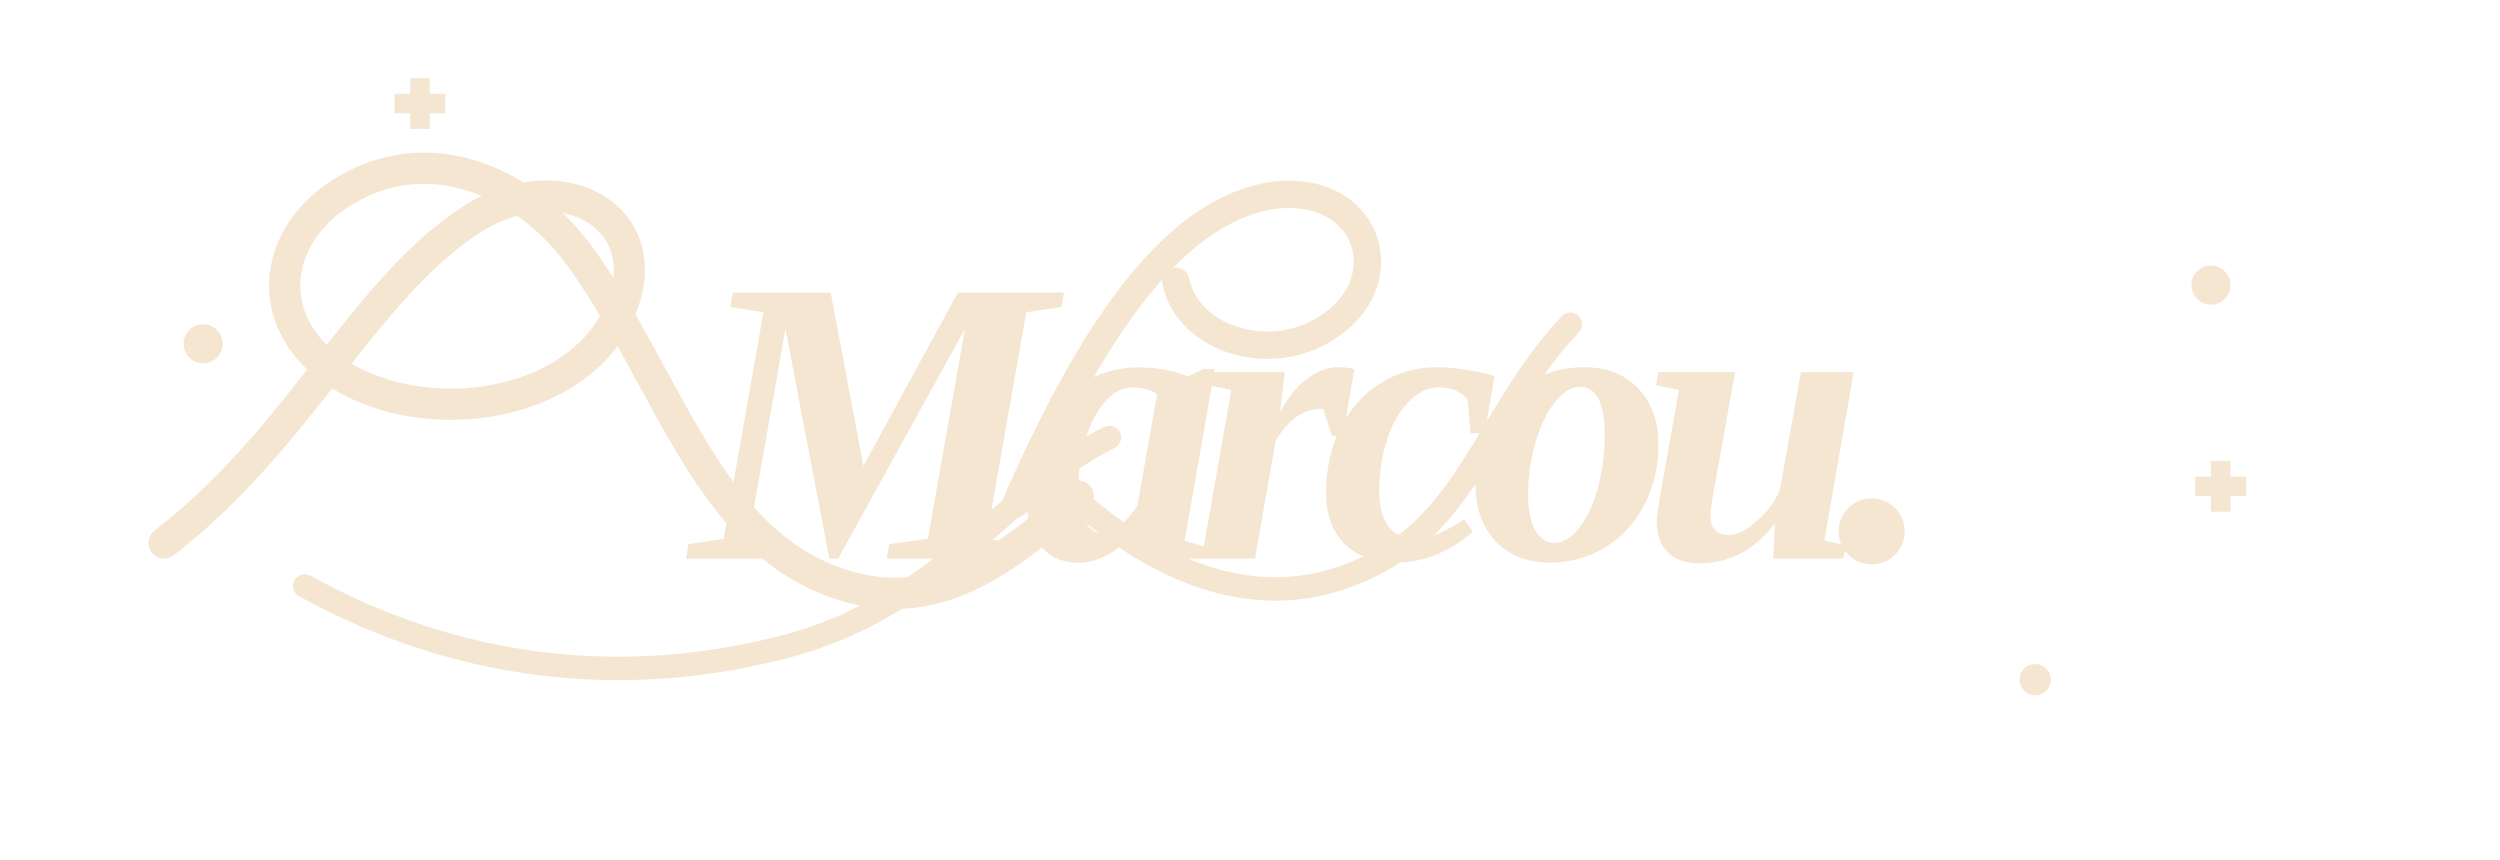
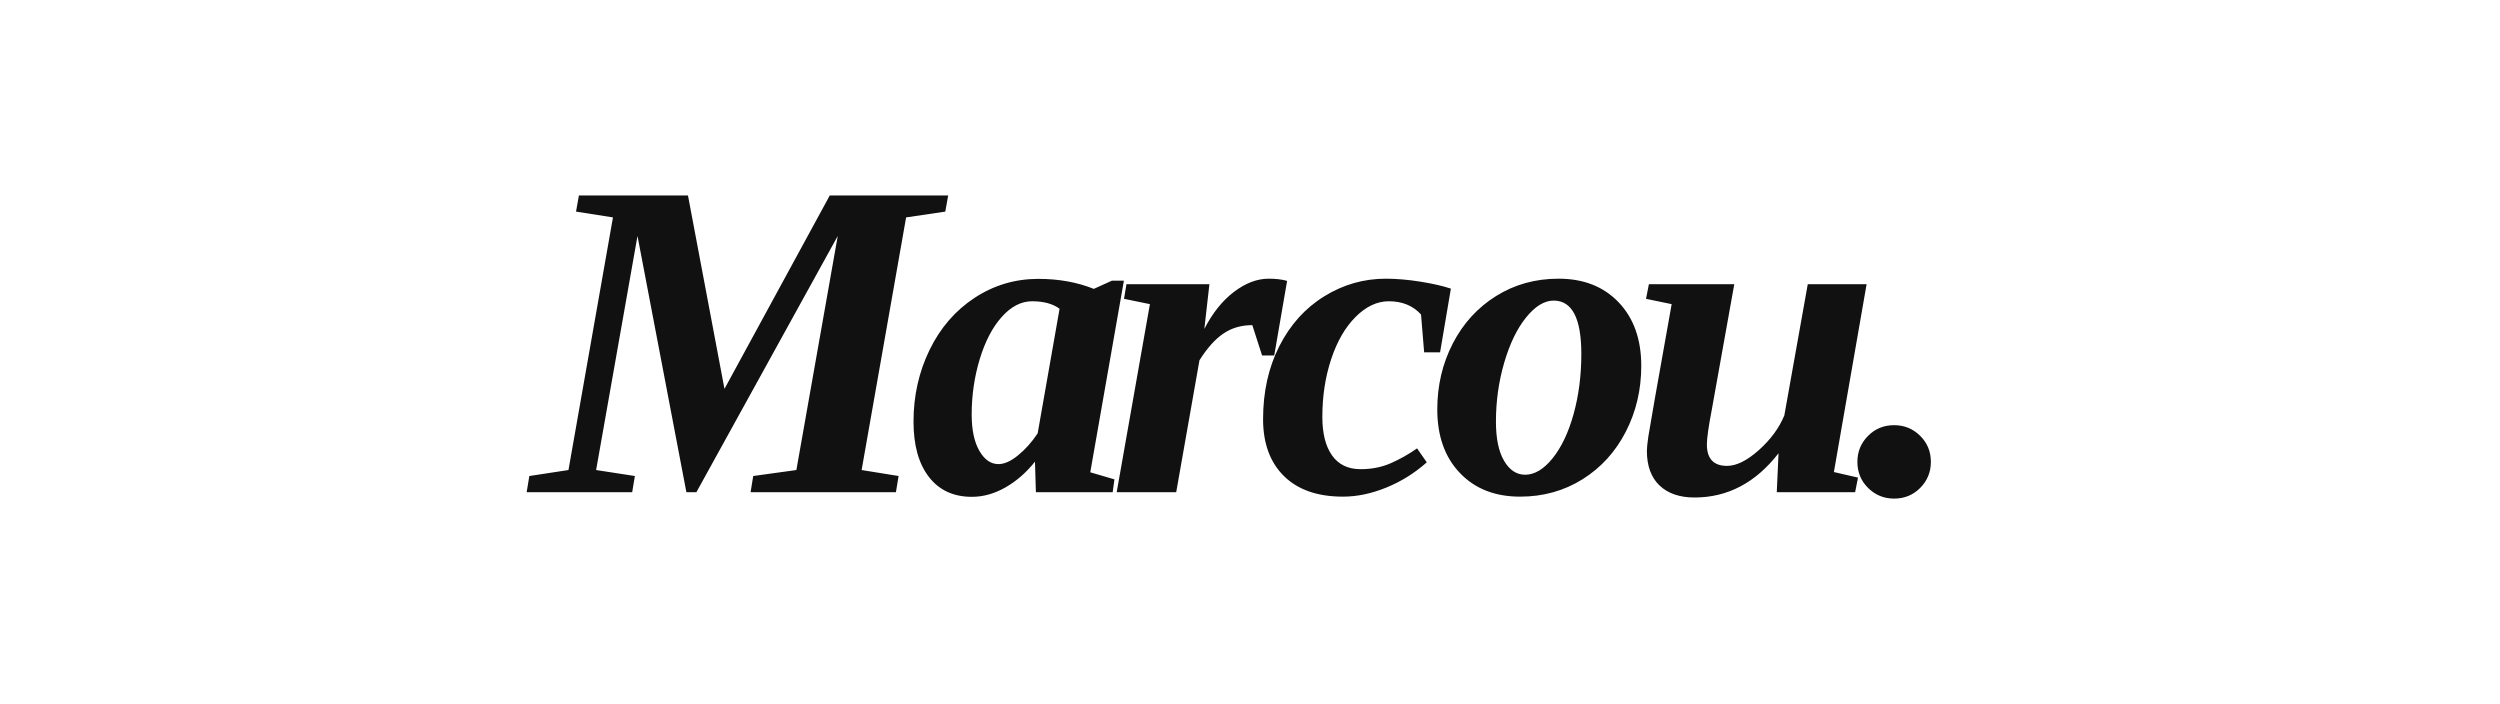
- <svg xmlns="http://www.w3.org/2000/svg" viewBox="0 0 640 220" role="img" aria-labelledby="title desc">
-   <g fill="none" stroke="#f5e6d2" stroke-linecap="round" stroke-linejoin="round">
-     <path d="M42 139 C77 112 93 74 121 56 C145 41 170 57 158 81 C147 104 110 110 87 96 C68 84 69 63 85 51 C107 35 133 45 148 65 C170 95 180 135 211 148 C237 159 256 145 276 127" stroke-width="8" />
-     <path d="M78 150 C116 171 159 177 203 165 C242 154 259 124 284 112" stroke-width="6" />
-     <path d="M260 129 C278 88 299 54 326 50 C350 47 358 71 341 83 C326 94 304 87 301 72" stroke-width="7" />
-     <path d="M278 130 C303 151 330 158 356 142 C377 129 383 103 402 83" stroke-width="6" />
-   </g>
-   <text x="177" y="143" fill="#f5e6d2" font-family="Georgia, 'Times New Roman', serif" font-size="104" font-style="italic" font-weight="700" letter-spacing="-8">Marcou.</text>
-   <g fill="#f5e6d2">
-     <circle cx="52" cy="88" r="5" />
-     <circle cx="566" cy="73" r="5" />
-     <circle cx="521" cy="174" r="4" />
-     <path d="M566 118h5v13h-5zM562 122h13v5h-13zM105 20h5v13h-5zM101 24h13v5h-13z" />
-   </g>
+ <svg xmlns="http://www.w3.org/2000/svg" viewBox="0 0 640 180" role="img" aria-labelledby="title desc">
+   <text x="320" y="126" text-anchor="middle" fill="#111111" font-family="Georgia, 'Times New Roman', serif" font-size="116" font-style="italic" font-weight="700" letter-spacing="-7">Marcou.</text>
</svg>
